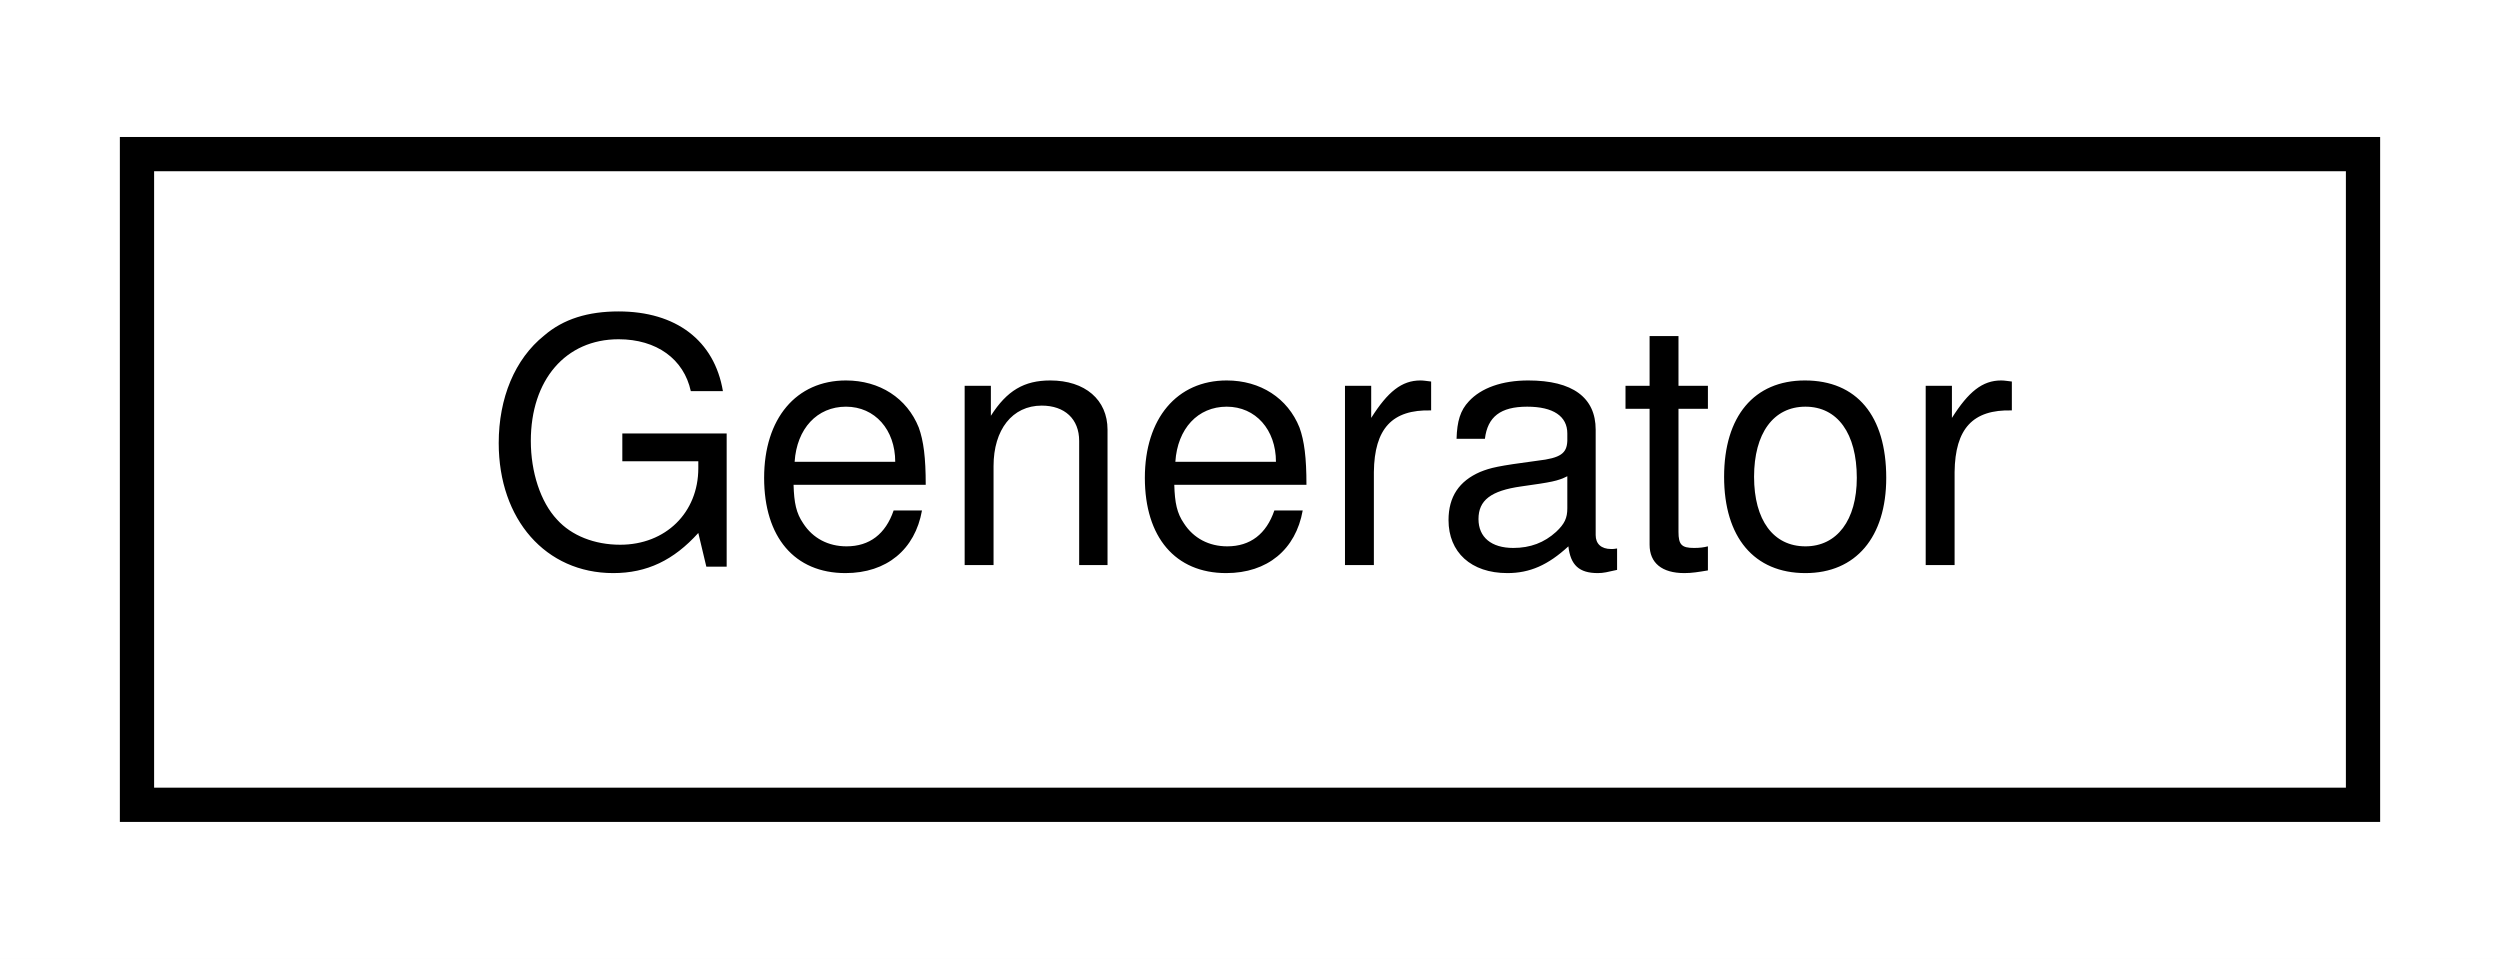
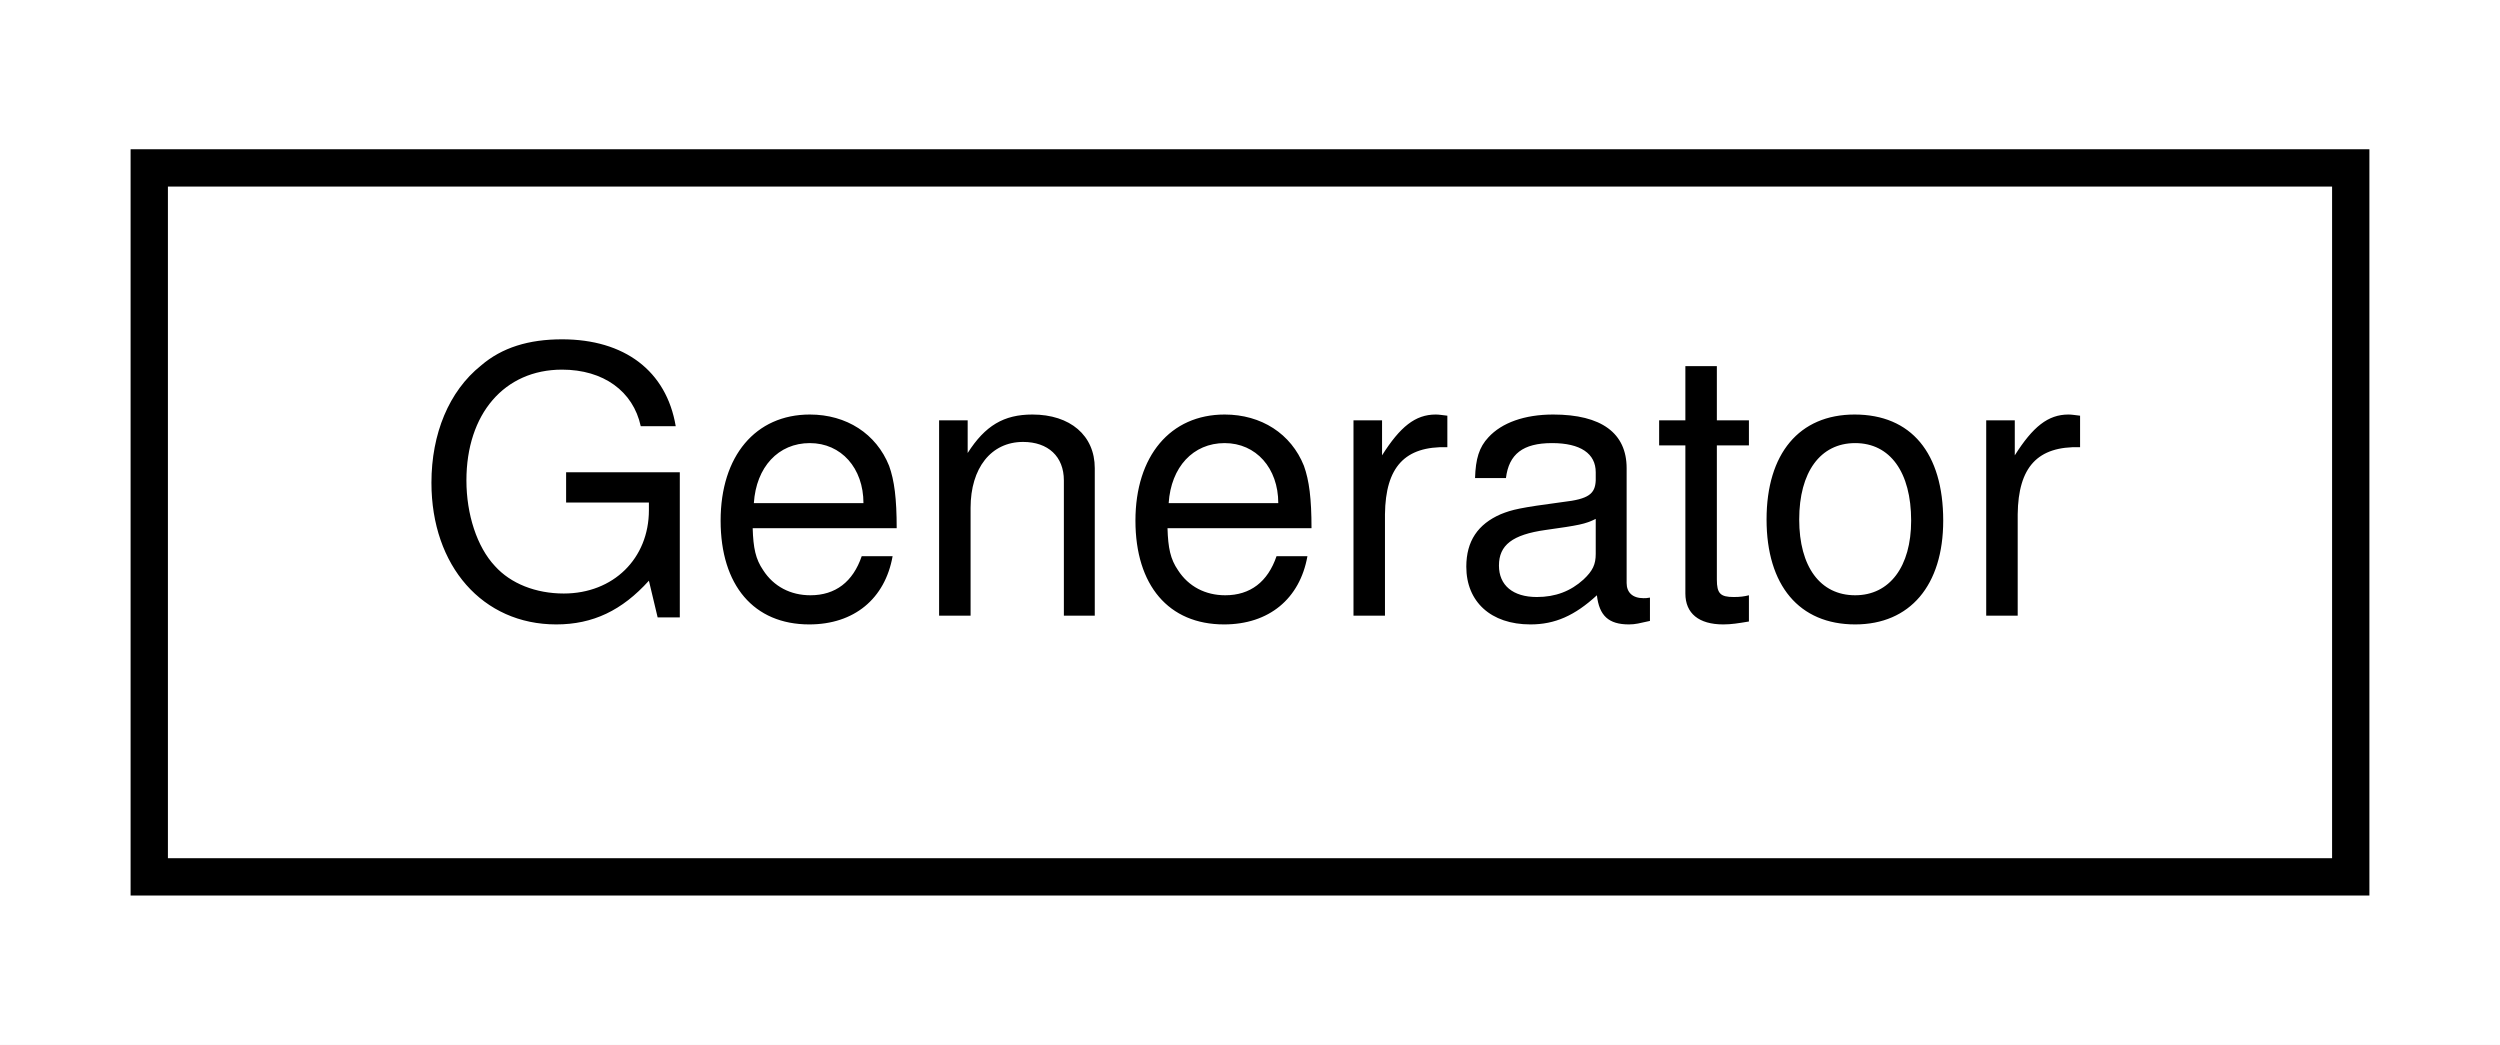
- <svg xmlns="http://www.w3.org/2000/svg" xmlns:xlink="http://www.w3.org/1999/xlink" width="73pt" height="28pt" viewBox="0.00 0.00 73.00 28.00">
+ <svg xmlns="http://www.w3.org/2000/svg" xmlns:xlink="http://www.w3.org/1999/xlink" width="67pt" height="28pt" viewBox="0.00 0.00 67.00 28.00">
  <g id="graph0" class="graph" transform="scale(1 1) rotate(0) translate(4 24)">
-     <polygon fill="white" stroke="none" points="-4,4 -4,-24 69,-24 69,4 -4,4" />
+     <polygon fill="white" stroke="none" points="-4,4 -4,-24 63,-24 63,4 -4,4" />
    <g id="node1" class="node">
      <g id="a_node1">
        <a xlink:href="class_generator.html" target="_top" xlink:title="Generator">
-           <polygon fill="white" stroke="black" points="0,-0.5 0,-19.5 65,-19.5 65,-0.5 0,-0.5" />
-           <text text-anchor="middle" x="32.5" y="-7.5" font-family="Helvetica,sans-Serif" font-size="10.00">Generator</text>
+           <polygon fill="white" stroke="black" points="0,-0.5 0,-19.5 59,-19.5 59,-0.5 0,-0.5" />
+           <text text-anchor="middle" x="29.5" y="-7.5" font-family="Helvetica,sans-Serif" font-size="10.00">Generator</text>
        </a>
      </g>
    </g>
  </g>
</svg>
